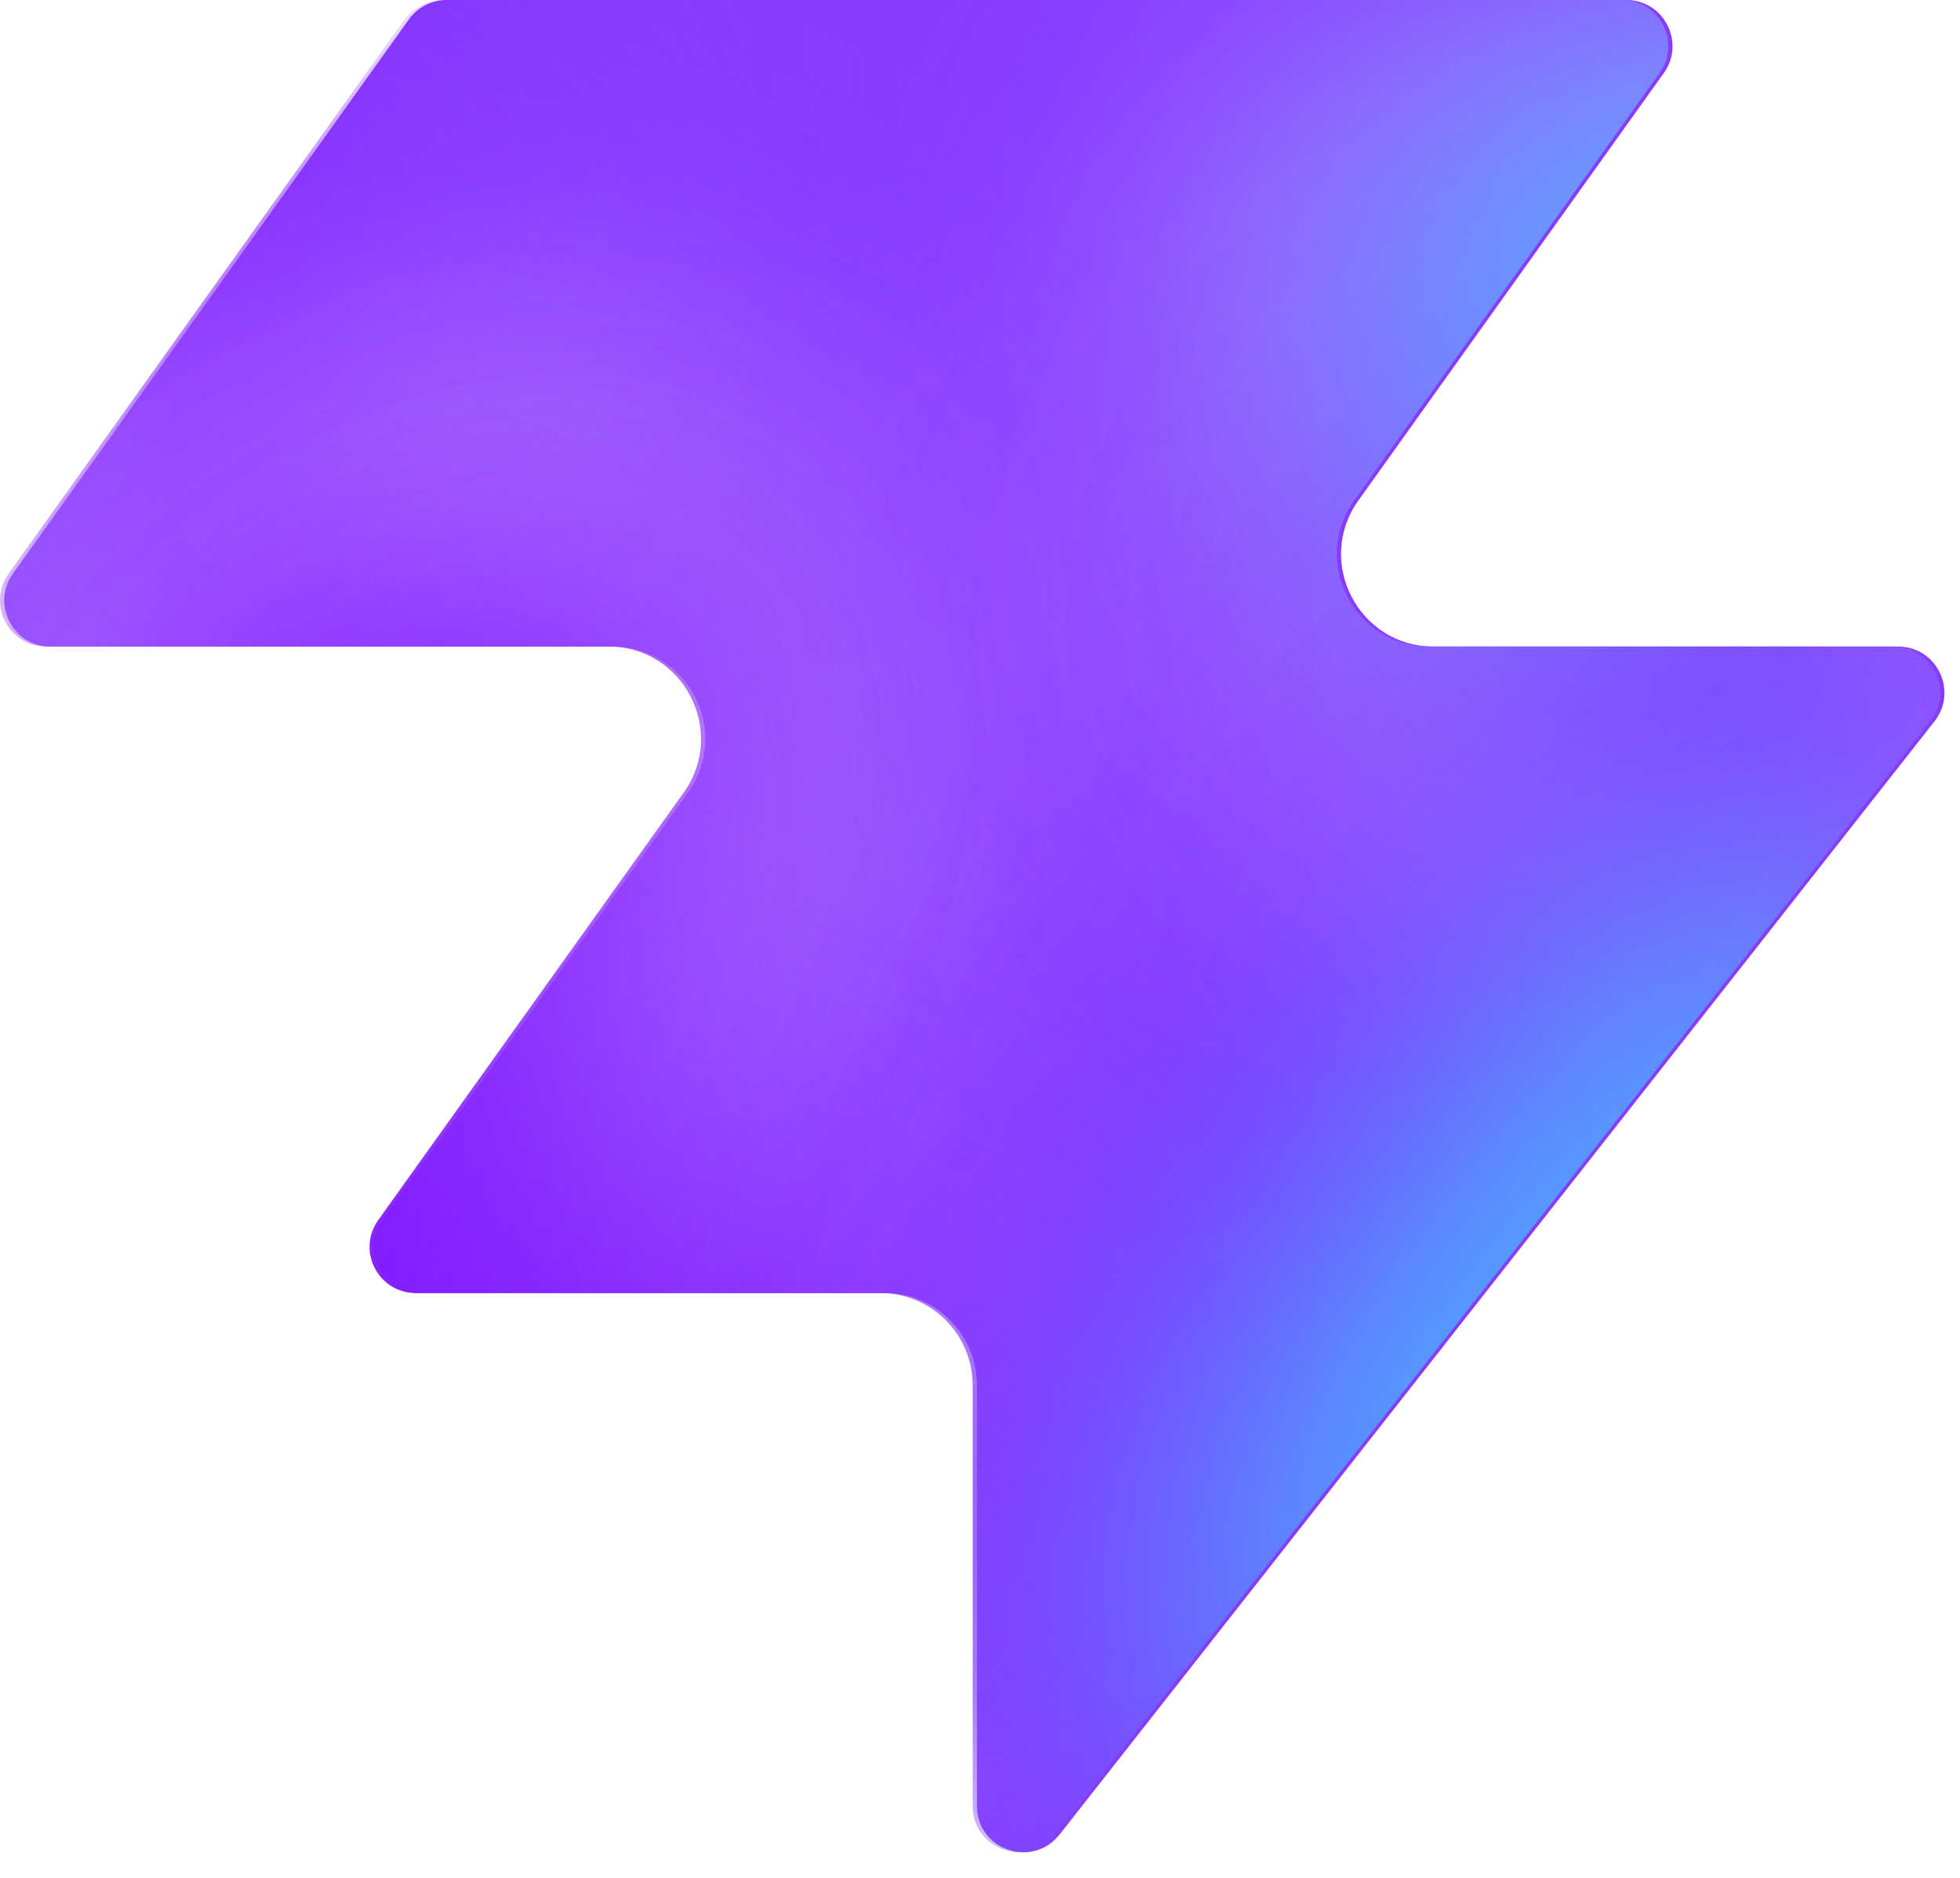
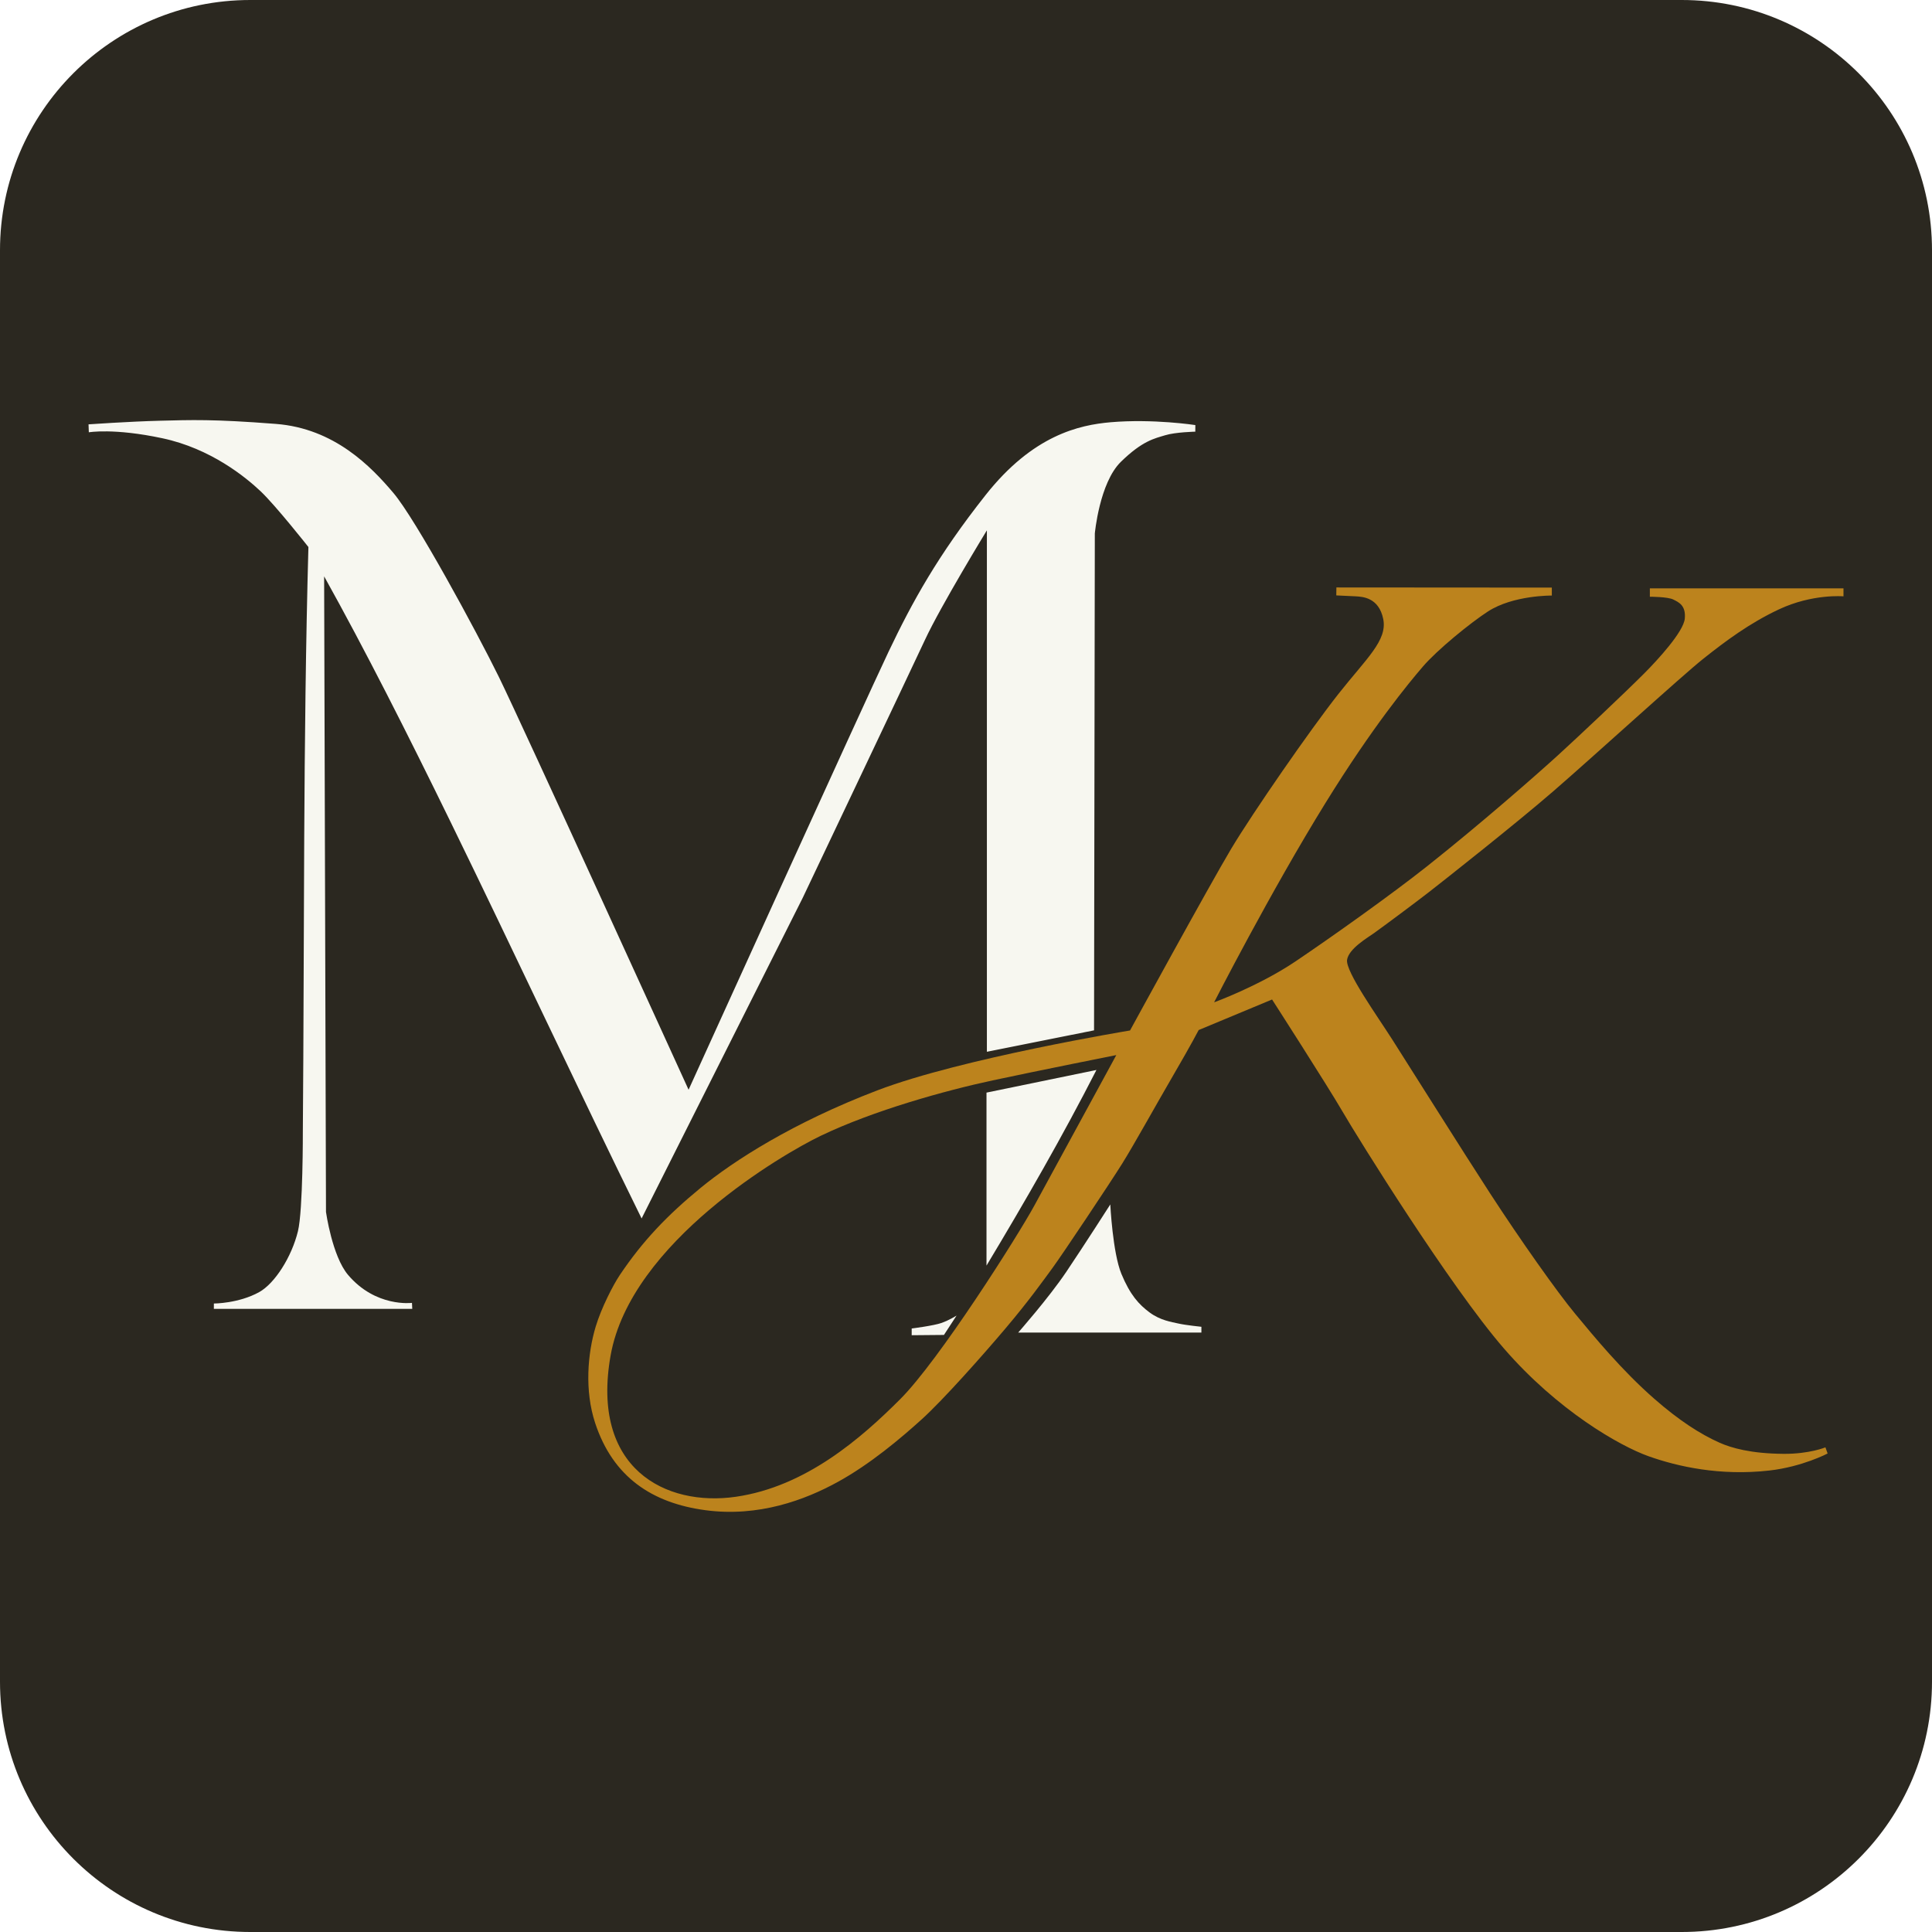
- <svg xmlns="http://www.w3.org/2000/svg" width="48" height="46" fill="none" viewBox="0 0 48 46">
-   <path fill="#863bff" d="M25.946 44.938c-.664.845-2.021.375-2.021-.698V33.937a2.26 2.26 0 0 0-2.262-2.262H10.287c-.92 0-1.456-1.04-.92-1.788l7.48-10.471c1.07-1.497 0-3.578-1.842-3.578H1.237c-.92 0-1.456-1.04-.92-1.788L10.013.474c.214-.297.556-.474.92-.474h28.894c.92 0 1.456 1.04.92 1.788l-7.48 10.471c-1.07 1.498 0 3.579 1.842 3.579h11.377c.943 0 1.473 1.088.89 1.83L25.947 44.94z" style="fill:#863bff;fill:color(display-p3 .525 .23 1);fill-opacity:1" />
-   <mask id="a" width="48" height="46" x="0" y="0" maskUnits="userSpaceOnUse" style="mask-type:alpha">
-     <path fill="#000" d="M25.842 44.938c-.664.844-2.021.375-2.021-.698V33.937a2.26 2.26 0 0 0-2.262-2.262H10.183c-.92 0-1.456-1.04-.92-1.788l7.48-10.471c1.07-1.498 0-3.579-1.842-3.579H1.133c-.92 0-1.456-1.04-.92-1.787L9.91.473c.214-.297.556-.474.92-.474h28.894c.92 0 1.456 1.04.92 1.788l-7.48 10.471c-1.07 1.498 0 3.578 1.842 3.578h11.377c.943 0 1.473 1.088.89 1.832L25.843 44.94z" style="fill:#000;fill-opacity:1" />
-   </mask>
-   <g mask="url(#a)">
-     <g filter="url(#b)">
-       <ellipse cx="5.508" cy="14.704" fill="#ede6ff" rx="5.508" ry="14.704" style="fill:#ede6ff;fill:color(display-p3 .927 .903 1);fill-opacity:1" transform="matrix(.00324 1 1 -.00324 -4.47 31.516)" />
+ <svg xmlns="http://www.w3.org/2000/svg" width="47.625mm" height="47.625mm" viewBox="0 0 47.625 47.625" version="1.1" id="svg1" xml:space="preserve">
+   <defs id="defs1" />
+   <rect style="display:inline;opacity:0.99;fill:#29261e;fill-opacity:1;stroke-width:0.047;stroke-linecap:round;stroke-linejoin:round;stroke-opacity:0.984" id="rect13-9" width="47.625" height="47.625" x="-3.0404126e-05" y="2.8505131e-06" rx="6.169" />
+   <g id="g416-8-2" transform="matrix(1.202864,0,0,1.202864,-489.846,-5.556158)" style="display:inline">
+     <g id="g4-0-4-2-3" style="fill:#fcfcf4;fill-opacity:0.984;stroke:none" transform="translate(392.5696,-2.957722)">
+       <path style="opacity:0.99;fill:#fcfcf4;fill-opacity:0.984;stroke:none;stroke-width:0.1;stroke-linejoin:round;stroke-dasharray:none;stroke-opacity:1" d="m 19.046,34.4 h 4.066 l -0.006,-0.123 c 0,0 -0.743,0.098 -1.312,-0.576 -0.323,-0.383 -0.45,-1.287 -0.45,-1.287 l -0.038,-13.026 c 0.838,1.504 1.709,3.227 2.594,5.039 1.296,2.653 2.621,5.496 3.912,8.12 l 3.302,-6.571 c 0,0 2.179,-4.587 2.505,-5.286 0.325,-0.699 1.269,-2.245 1.269,-2.245 v 10.686 l 2.196,-0.439 0.016,-10.182 c 0,0 0.094,-1.037 0.533,-1.468 0.444,-0.435 0.695,-0.48 0.907,-0.545 0.211,-0.065 0.619,-0.074 0.619,-0.074 l 7.34e-4,-0.135 c 0,0 -0.863,-0.133 -1.736,-0.058 -0.642,0.056 -1.591,0.261 -2.566,1.497 -0.976,1.236 -1.496,2.179 -1.984,3.204 -0.488,1.025 -4.099,8.978 -4.099,8.978 0,0 -3.416,-7.498 -3.887,-8.458 -0.472,-0.96 -1.708,-3.237 -2.163,-3.773 -0.455,-0.537 -1.206,-1.321 -2.408,-1.414 -1.284,-0.1 -1.74,-0.081 -2.375,-0.065 -0.634,0.016 -1.464,0.074 -1.464,0.074 l 0.006,0.163 c 0,0 0.515,-0.09 1.507,0.122 0.992,0.211 1.708,0.797 2.017,1.09 0.309,0.293 0.976,1.139 0.976,1.139 -0.109,3.973 -0.082,7.979 -0.114,11.971 0,0 0.004,1.62 -0.1,2.049 -0.13,0.532 -0.475,1.071 -0.794,1.249 -0.424,0.235 -0.929,0.234 -0.929,0.234 z" id="path1-4-2-4-6" />
+       <path style="opacity:0.99;fill:#fcfcf4;fill-opacity:0.984;stroke:none;stroke-width:0.1;stroke-linejoin:round;stroke-dasharray:none;stroke-opacity:1" d="m 34.88,29.968 2.253,-0.464 c -0.689,1.349 -1.455,2.682 -2.253,4.009 z" id="path2-9-1-5-7" />
+       <path style="opacity:0.99;fill:#fcfcf4;fill-opacity:0.984;stroke:none;stroke-width:0.1;stroke-linejoin:round;stroke-dasharray:none;stroke-opacity:1" d="m 37.417,32.261 c 0,0 0.049,0.992 0.228,1.423 0.179,0.431 0.358,0.626 0.577,0.789 0.22,0.163 0.447,0.195 0.594,0.228 0.146,0.033 0.468,0.066 0.468,0.066 v 0.118 H 35.53 c 0,0 0.622,-0.705 0.984,-1.242 0.362,-0.537 0.903,-1.383 0.903,-1.383 z" id="path3-3-9-5-1" />
+       <path style="opacity:0.99;fill:#fcfcf4;fill-opacity:0.984;stroke:none;stroke-width:0.1;stroke-linejoin:round;stroke-dasharray:none;stroke-opacity:1" d="m 34.267,34.537 c 0,0 -0.144,0.092 -0.305,0.15 -0.161,0.058 -0.615,0.115 -0.615,0.115 v 0.138 l 0.661,-0.006 z" id="path4-1-1-1-5" />
    </g>
-     <g filter="url(#c)">
-       <ellipse cx="10.399" cy="29.851" fill="#ede6ff" rx="10.399" ry="29.851" style="fill:#ede6ff;fill:color(display-p3 .927 .903 1);fill-opacity:1" transform="matrix(.00324 1 1 -.00324 -39.328 7.883)" />
-     </g>
-     <g filter="url(#d)">
-       <ellipse cx="5.508" cy="30.487" fill="#7e14ff" rx="5.508" ry="30.487" style="fill:#7e14ff;fill:color(display-p3 .492 .077 1);fill-opacity:1" transform="rotate(89.814 -25.913 -14.639)scale(1 -1)" />
-     </g>
-     <g filter="url(#e)">
-       <ellipse cx="5.508" cy="30.599" fill="#7e14ff" rx="5.508" ry="30.599" style="fill:#7e14ff;fill:color(display-p3 .492 .077 1);fill-opacity:1" transform="rotate(89.814 -32.644 -3.334)scale(1 -1)" />
-     </g>
-     <g filter="url(#f)">
-       <ellipse cx="5.508" cy="30.599" fill="#7e14ff" rx="5.508" ry="30.599" style="fill:#7e14ff;fill:color(display-p3 .492 .077 1);fill-opacity:1" transform="matrix(.00324 1 1 -.00324 -34.34 30.47)" />
-     </g>
-     <g filter="url(#g)">
-       <ellipse cx="14.072" cy="22.078" fill="#ede6ff" rx="14.072" ry="22.078" style="fill:#ede6ff;fill:color(display-p3 .927 .903 1);fill-opacity:1" transform="rotate(93.35 24.506 48.493)scale(-1 1)" />
-     </g>
-     <g filter="url(#h)">
-       <ellipse cx="3.47" cy="21.501" fill="#7e14ff" rx="3.47" ry="21.501" style="fill:#7e14ff;fill:color(display-p3 .492 .077 1);fill-opacity:1" transform="rotate(89.009 28.708 47.59)scale(-1 1)" />
-     </g>
-     <g filter="url(#i)">
-       <ellipse cx="3.47" cy="21.501" fill="#7e14ff" rx="3.47" ry="21.501" style="fill:#7e14ff;fill:color(display-p3 .492 .077 1);fill-opacity:1" transform="rotate(89.009 28.708 47.59)scale(-1 1)" />
-     </g>
-     <g filter="url(#j)">
-       <ellipse cx=".387" cy="8.972" fill="#7e14ff" rx="4.407" ry="29.108" style="fill:#7e14ff;fill:color(display-p3 .492 .077 1);fill-opacity:1" transform="rotate(39.51 .387 8.972)" />
-     </g>
-     <g filter="url(#k)">
-       <ellipse cx="47.523" cy="-6.092" fill="#7e14ff" rx="4.407" ry="29.108" style="fill:#7e14ff;fill:color(display-p3 .492 .077 1);fill-opacity:1" transform="rotate(37.892 47.523 -6.092)" />
-     </g>
-     <g filter="url(#l)">
-       <ellipse cx="41.412" cy="6.333" fill="#47bfff" rx="5.971" ry="9.665" style="fill:#47bfff;fill:color(display-p3 .28 .748 1);fill-opacity:1" transform="rotate(37.892 41.412 6.333)" />
-     </g>
-     <g filter="url(#m)">
-       <ellipse cx="-1.879" cy="38.332" fill="#7e14ff" rx="4.407" ry="29.108" style="fill:#7e14ff;fill:color(display-p3 .492 .077 1);fill-opacity:1" transform="rotate(37.892 -1.88 38.332)" />
-     </g>
-     <g filter="url(#n)">
-       <ellipse cx="-1.879" cy="38.332" fill="#7e14ff" rx="4.407" ry="29.108" style="fill:#7e14ff;fill:color(display-p3 .492 .077 1);fill-opacity:1" transform="rotate(37.892 -1.88 38.332)" />
-     </g>
-     <g filter="url(#o)">
-       <ellipse cx="35.651" cy="29.907" fill="#7e14ff" rx="4.407" ry="29.108" style="fill:#7e14ff;fill:color(display-p3 .492 .077 1);fill-opacity:1" transform="rotate(37.892 35.651 29.907)" />
-     </g>
-     <g filter="url(#p)">
-       <ellipse cx="38.418" cy="32.4" fill="#47bfff" rx="5.971" ry="15.297" style="fill:#47bfff;fill:color(display-p3 .28 .748 1);fill-opacity:1" transform="rotate(37.892 38.418 32.4)" />
-     </g>
+     <path id="path5-1-6-71-5" style="opacity:0.99;fill:#bd841d;fill-opacity:1;stroke:none;stroke-width:0.1;stroke-linejoin:round;stroke-dasharray:none;stroke-opacity:1" d="m 434.62,16.658 -0.002,0.163 c 0,0 0.263,0.011 0.401,0.019 0.138,0.008 0.471,0.024 0.561,0.464 0.089,0.439 -0.341,0.805 -0.919,1.537 -0.577,0.732 -1.748,2.423 -2.196,3.171 -0.447,0.748 -2.074,3.725 -2.074,3.725 0,0 -3.456,0.569 -5.18,1.228 -1.724,0.659 -2.941,1.44 -3.624,2.001 -0.683,0.561 -1.187,1.089 -1.653,1.784 -0.137,0.205 -0.376,0.669 -0.492,1.052 -0.169,0.557 -0.23,1.317 -0.013,1.977 0.366,1.114 1.171,1.643 2.261,1.789 1.09,0.146 2.042,-0.211 2.708,-0.577 0.667,-0.366 1.293,-0.895 1.724,-1.285 0.431,-0.39 1.228,-1.285 1.716,-1.862 0.488,-0.577 0.764,-0.968 0.967,-1.244 0.203,-0.277 1.179,-1.74 1.423,-2.131 0.244,-0.39 0.675,-1.171 1.049,-1.814 0.374,-0.642 0.521,-0.927 0.521,-0.927 l 1.504,-0.626 c 0,0 1.13,1.757 1.447,2.302 0.317,0.545 2.196,3.57 3.302,4.847 1.106,1.277 2.375,2.001 2.969,2.212 0.594,0.211 1.464,0.406 2.472,0.292 0.675,-0.076 1.195,-0.349 1.195,-0.349 l -0.045,-0.126 c 0,0 -0.329,0.137 -0.858,0.133 -0.675,-0.005 -1.071,-0.122 -1.309,-0.227 -0.398,-0.177 -0.829,-0.455 -1.333,-0.895 -0.671,-0.585 -1.245,-1.285 -1.635,-1.756 -0.366,-0.442 -1.118,-1.506 -1.74,-2.464 -0.568,-0.875 -1.632,-2.568 -2.001,-3.147 -0.303,-0.476 -0.963,-1.397 -0.927,-1.635 0.035,-0.229 0.419,-0.452 0.549,-0.545 0.199,-0.142 0.85,-0.626 1.143,-0.854 0.293,-0.228 1.771,-1.394 2.537,-2.058 0.814,-0.705 2.645,-2.375 3.07,-2.712 0.455,-0.362 0.947,-0.729 1.549,-1.012 0.691,-0.325 1.325,-0.268 1.325,-0.268 v -0.163 h -3.968 v 0.171 c 0,0 0.366,-8.6e-5 0.48,0.057 0.114,0.057 0.261,0.122 0.236,0.391 -0.024,0.268 -0.553,0.845 -0.838,1.13 -0.415,0.415 -1.328,1.275 -1.757,1.667 -0.442,0.403 -1.595,1.414 -2.684,2.277 -0.721,0.572 -1.952,1.448 -2.7,1.952 -0.748,0.504 -1.667,0.838 -1.667,0.838 0,0 1.155,-2.263 2.286,-4.091 0.964,-1.559 1.699,-2.448 1.992,-2.789 0.293,-0.342 0.974,-0.897 1.334,-1.13 0.519,-0.336 1.309,-0.326 1.309,-0.326 v -0.163 z m -4.51,9.583 c 0,0 -1.334,2.45 -1.679,3.083 -0.345,0.633 -1.955,3.174 -2.749,3.968 -0.794,0.794 -1.932,1.794 -3.37,2.001 -1.438,0.207 -2.979,-0.575 -2.565,-2.899 0.414,-2.323 3.55,-4.136 4.302,-4.497 1.089,-0.523 2.564,-0.931 3.531,-1.138 0.966,-0.207 2.531,-0.518 2.531,-0.518 z" />
  </g>
-   <defs>
-     <filter id="b" width="60.045" height="41.654" x="-19.77" y="16.149" color-interpolation-filters="sRGB" filterUnits="userSpaceOnUse">
-       <feFlood flood-opacity="0" result="BackgroundImageFix" />
-       <feBlend in="SourceGraphic" in2="BackgroundImageFix" result="shape" />
-       <feGaussianBlur result="effect1_foregroundBlur_2002_17158" stdDeviation="7.659" />
-     </filter>
-     <filter id="c" width="90.34" height="51.437" x="-54.613" y="-7.533" color-interpolation-filters="sRGB" filterUnits="userSpaceOnUse">
-       <feFlood flood-opacity="0" result="BackgroundImageFix" />
-       <feBlend in="SourceGraphic" in2="BackgroundImageFix" result="shape" />
-       <feGaussianBlur result="effect1_foregroundBlur_2002_17158" stdDeviation="7.659" />
-     </filter>
-     <filter id="d" width="79.355" height="29.4" x="-49.64" y="2.03" color-interpolation-filters="sRGB" filterUnits="userSpaceOnUse">
-       <feFlood flood-opacity="0" result="BackgroundImageFix" />
-       <feBlend in="SourceGraphic" in2="BackgroundImageFix" result="shape" />
-       <feGaussianBlur result="effect1_foregroundBlur_2002_17158" stdDeviation="4.596" />
-     </filter>
-     <filter id="e" width="79.579" height="29.4" x="-45.045" y="20.029" color-interpolation-filters="sRGB" filterUnits="userSpaceOnUse">
-       <feFlood flood-opacity="0" result="BackgroundImageFix" />
-       <feBlend in="SourceGraphic" in2="BackgroundImageFix" result="shape" />
-       <feGaussianBlur result="effect1_foregroundBlur_2002_17158" stdDeviation="4.596" />
-     </filter>
-     <filter id="f" width="79.579" height="29.4" x="-43.513" y="21.178" color-interpolation-filters="sRGB" filterUnits="userSpaceOnUse">
-       <feFlood flood-opacity="0" result="BackgroundImageFix" />
-       <feBlend in="SourceGraphic" in2="BackgroundImageFix" result="shape" />
-       <feGaussianBlur result="effect1_foregroundBlur_2002_17158" stdDeviation="4.596" />
-     </filter>
-     <filter id="g" width="74.749" height="58.852" x="15.756" y="-17.901" color-interpolation-filters="sRGB" filterUnits="userSpaceOnUse">
-       <feFlood flood-opacity="0" result="BackgroundImageFix" />
-       <feBlend in="SourceGraphic" in2="BackgroundImageFix" result="shape" />
-       <feGaussianBlur result="effect1_foregroundBlur_2002_17158" stdDeviation="7.659" />
-     </filter>
-     <filter id="h" width="61.377" height="25.362" x="23.548" y="2.284" color-interpolation-filters="sRGB" filterUnits="userSpaceOnUse">
-       <feFlood flood-opacity="0" result="BackgroundImageFix" />
-       <feBlend in="SourceGraphic" in2="BackgroundImageFix" result="shape" />
-       <feGaussianBlur result="effect1_foregroundBlur_2002_17158" stdDeviation="4.596" />
-     </filter>
-     <filter id="i" width="61.377" height="25.362" x="23.548" y="2.284" color-interpolation-filters="sRGB" filterUnits="userSpaceOnUse">
-       <feFlood flood-opacity="0" result="BackgroundImageFix" />
-       <feBlend in="SourceGraphic" in2="BackgroundImageFix" result="shape" />
-       <feGaussianBlur result="effect1_foregroundBlur_2002_17158" stdDeviation="4.596" />
-     </filter>
-     <filter id="j" width="56.045" height="63.649" x="-27.636" y="-22.853" color-interpolation-filters="sRGB" filterUnits="userSpaceOnUse">
-       <feFlood flood-opacity="0" result="BackgroundImageFix" />
-       <feBlend in="SourceGraphic" in2="BackgroundImageFix" result="shape" />
-       <feGaussianBlur result="effect1_foregroundBlur_2002_17158" stdDeviation="4.596" />
-     </filter>
-     <filter id="k" width="54.814" height="64.646" x="20.116" y="-38.415" color-interpolation-filters="sRGB" filterUnits="userSpaceOnUse">
-       <feFlood flood-opacity="0" result="BackgroundImageFix" />
-       <feBlend in="SourceGraphic" in2="BackgroundImageFix" result="shape" />
-       <feGaussianBlur result="effect1_foregroundBlur_2002_17158" stdDeviation="4.596" />
-     </filter>
-     <filter id="l" width="33.541" height="35.313" x="24.641" y="-11.323" color-interpolation-filters="sRGB" filterUnits="userSpaceOnUse">
-       <feFlood flood-opacity="0" result="BackgroundImageFix" />
-       <feBlend in="SourceGraphic" in2="BackgroundImageFix" result="shape" />
-       <feGaussianBlur result="effect1_foregroundBlur_2002_17158" stdDeviation="4.596" />
-     </filter>
-     <filter id="m" width="54.814" height="64.646" x="-29.286" y="6.009" color-interpolation-filters="sRGB" filterUnits="userSpaceOnUse">
-       <feFlood flood-opacity="0" result="BackgroundImageFix" />
-       <feBlend in="SourceGraphic" in2="BackgroundImageFix" result="shape" />
-       <feGaussianBlur result="effect1_foregroundBlur_2002_17158" stdDeviation="4.596" />
-     </filter>
-     <filter id="n" width="54.814" height="64.646" x="-29.286" y="6.009" color-interpolation-filters="sRGB" filterUnits="userSpaceOnUse">
-       <feFlood flood-opacity="0" result="BackgroundImageFix" />
-       <feBlend in="SourceGraphic" in2="BackgroundImageFix" result="shape" />
-       <feGaussianBlur result="effect1_foregroundBlur_2002_17158" stdDeviation="4.596" />
-     </filter>
-     <filter id="o" width="54.814" height="64.646" x="8.244" y="-2.416" color-interpolation-filters="sRGB" filterUnits="userSpaceOnUse">
-       <feFlood flood-opacity="0" result="BackgroundImageFix" />
-       <feBlend in="SourceGraphic" in2="BackgroundImageFix" result="shape" />
-       <feGaussianBlur result="effect1_foregroundBlur_2002_17158" stdDeviation="4.596" />
-     </filter>
-     <filter id="p" width="39.409" height="43.623" x="18.713" y="10.588" color-interpolation-filters="sRGB" filterUnits="userSpaceOnUse">
-       <feFlood flood-opacity="0" result="BackgroundImageFix" />
-       <feBlend in="SourceGraphic" in2="BackgroundImageFix" result="shape" />
-       <feGaussianBlur result="effect1_foregroundBlur_2002_17158" stdDeviation="4.596" />
-     </filter>
-   </defs>
</svg>
